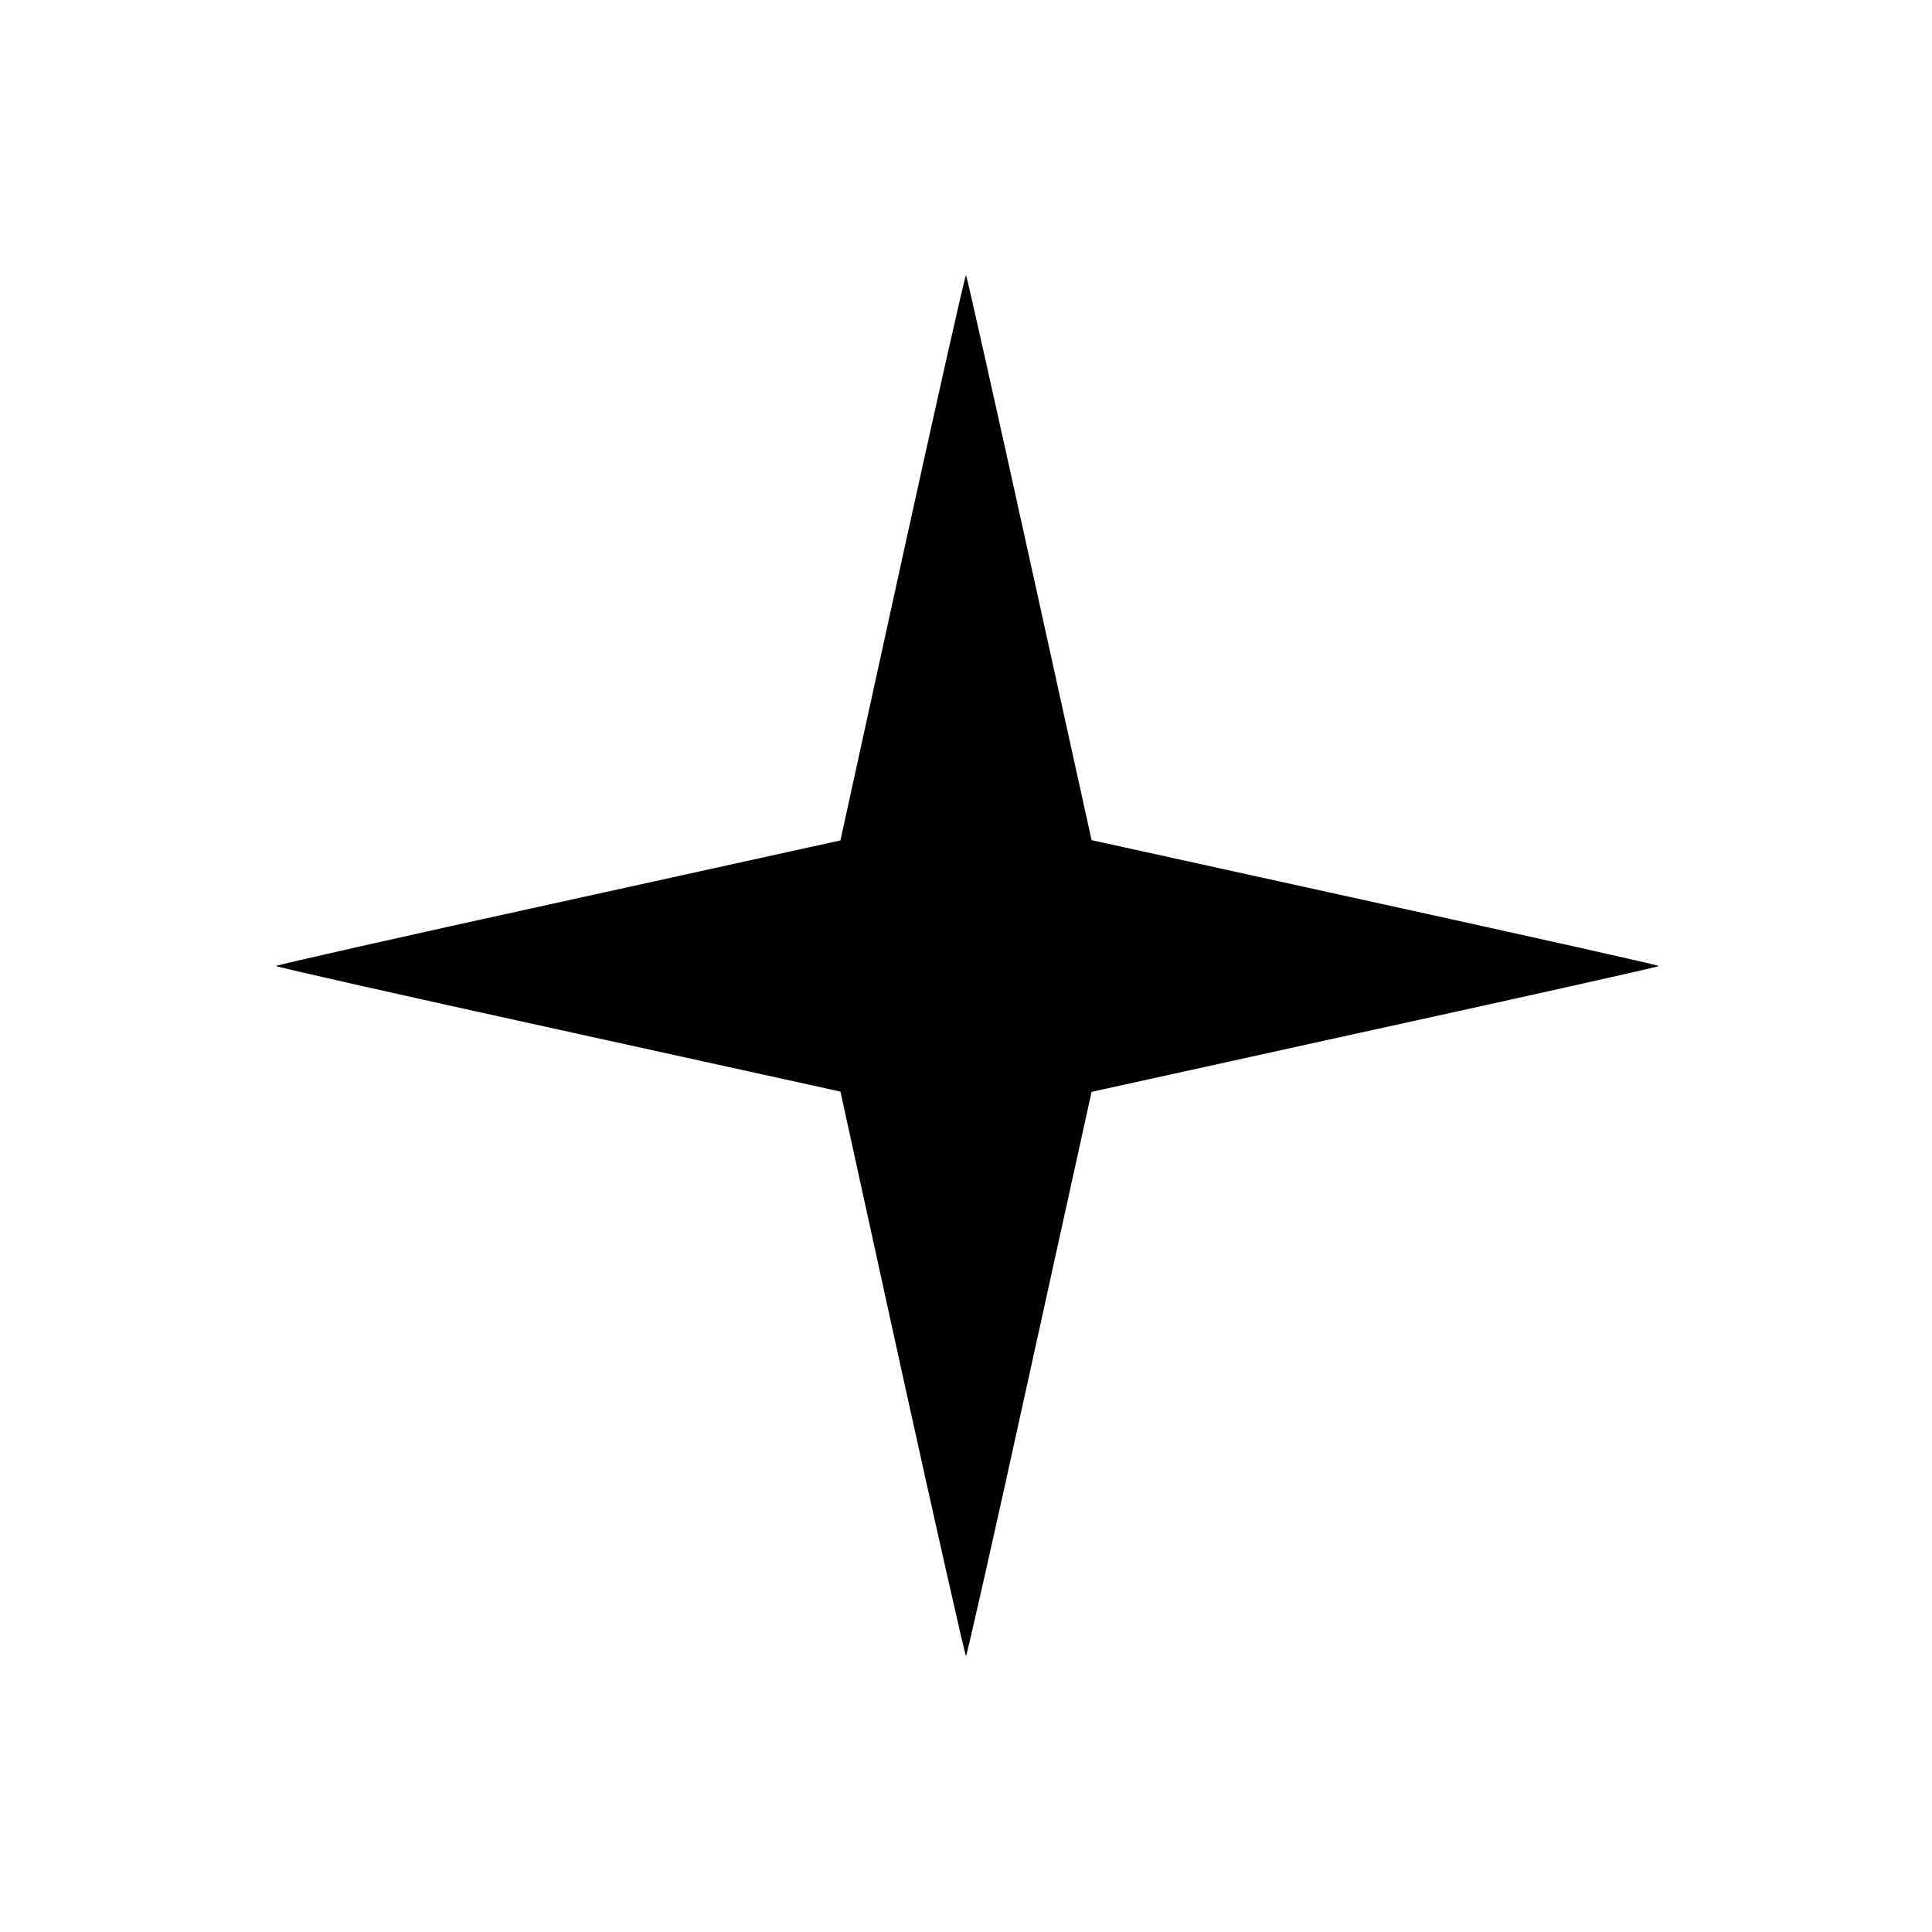
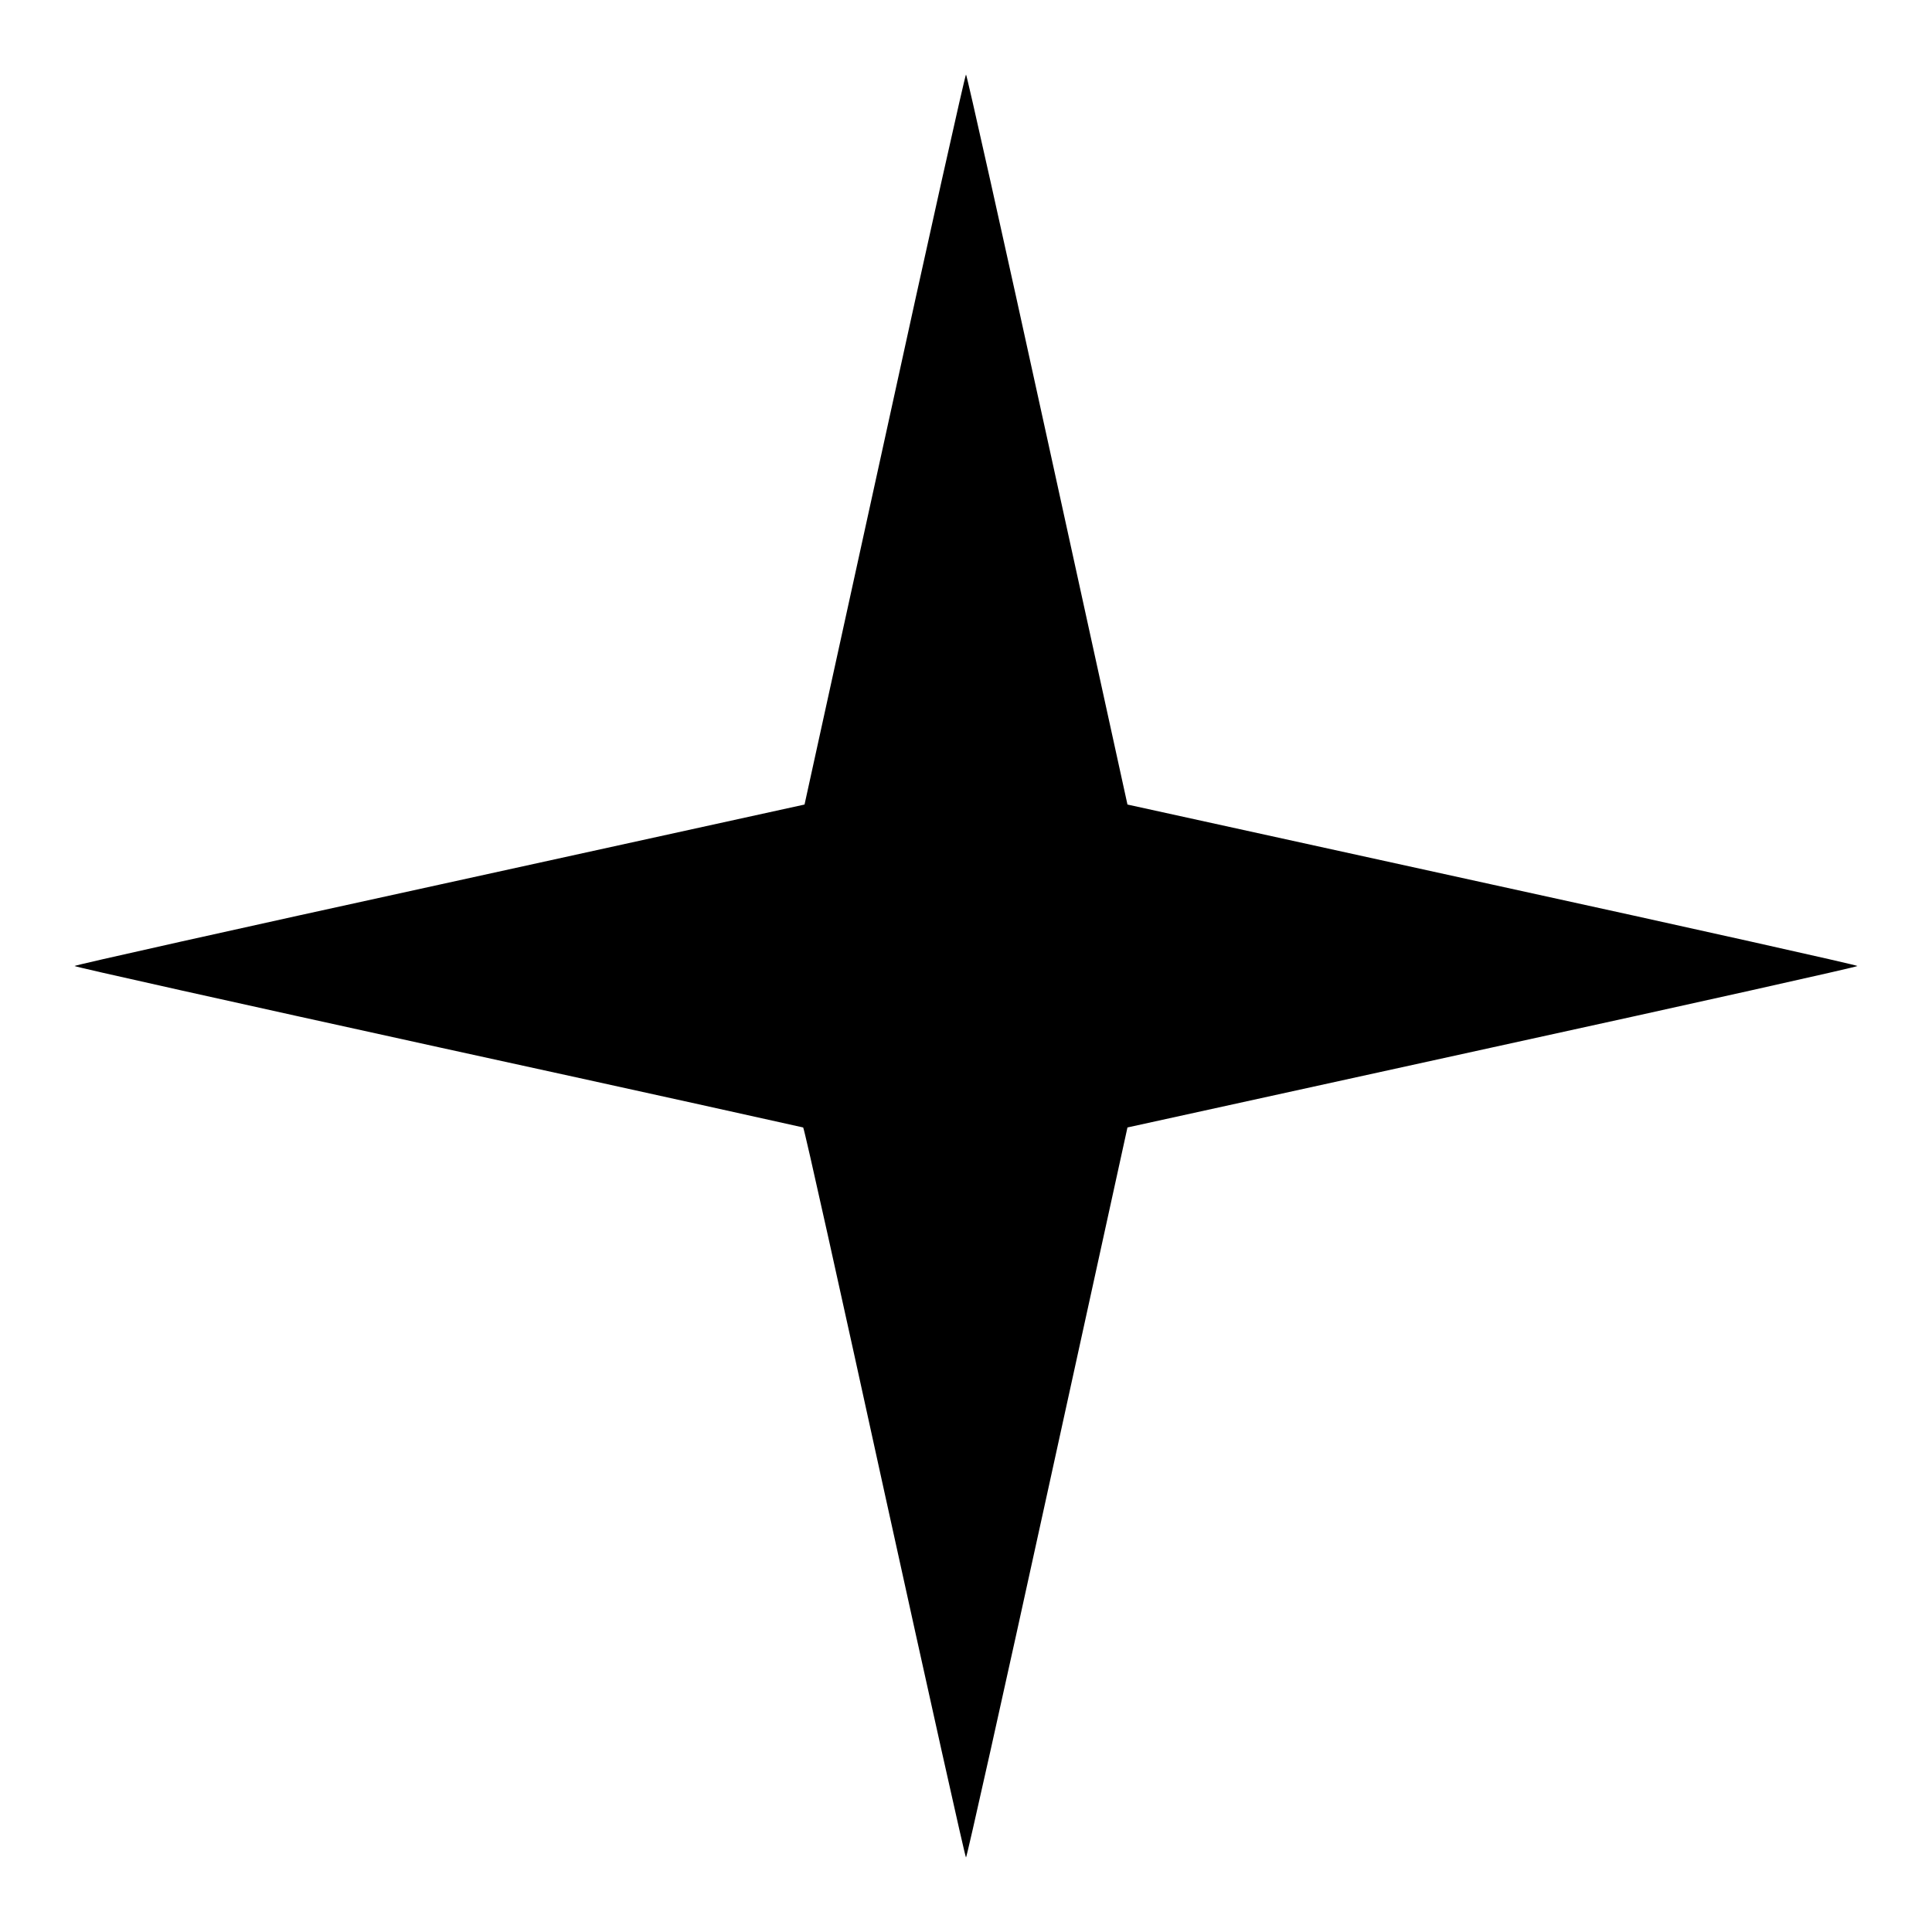
<svg xmlns="http://www.w3.org/2000/svg" version="1.0" width="700pt" height="700pt" viewBox="0 0 700 700" preserveAspectRatio="xMidYMid meet">
  <g transform="translate(0,700) scale(0.1,-0.1)" fill="#000000" stroke="none">
-     <path d="M3270 4982 l-225 -1027 -1023 -225 c-562 -123 -1022 -227 -1022 -230 0 -3 460 -107 1022 -230 l1023 -225 224 -1022 c124 -563 228 -1023 231 -1023 3 0 107 460 230 1022 l225 1022 1027 226 c566 124 1028 227 1028 230 0 3 -462 106 -1027 230 l-1028 226 -225 1021 c-124 562 -227 1024 -230 1026 -3 3 -106 -457 -230 -1021z" />
+     <path d="M3205 5407 l-290 -1322 -1322 -290 c-728 -159 -1323 -292 -1323 -295 0 -3 593 -135 1318 -294 724 -158 1319 -290 1322 -291 4 -2 136 -598 295 -1324 160 -727 292 -1321 295 -1321 3 0 136 595 295 1322 l290 1323 1322 290 c728 159 1323 292 1323 295 0 3 -595 136 -1323 295 l-1322 290 -290 1323 c-159 727 -292 1322 -295 1322 -3 0 -136 -595 -295 -1323z" />
  </g>
</svg>
